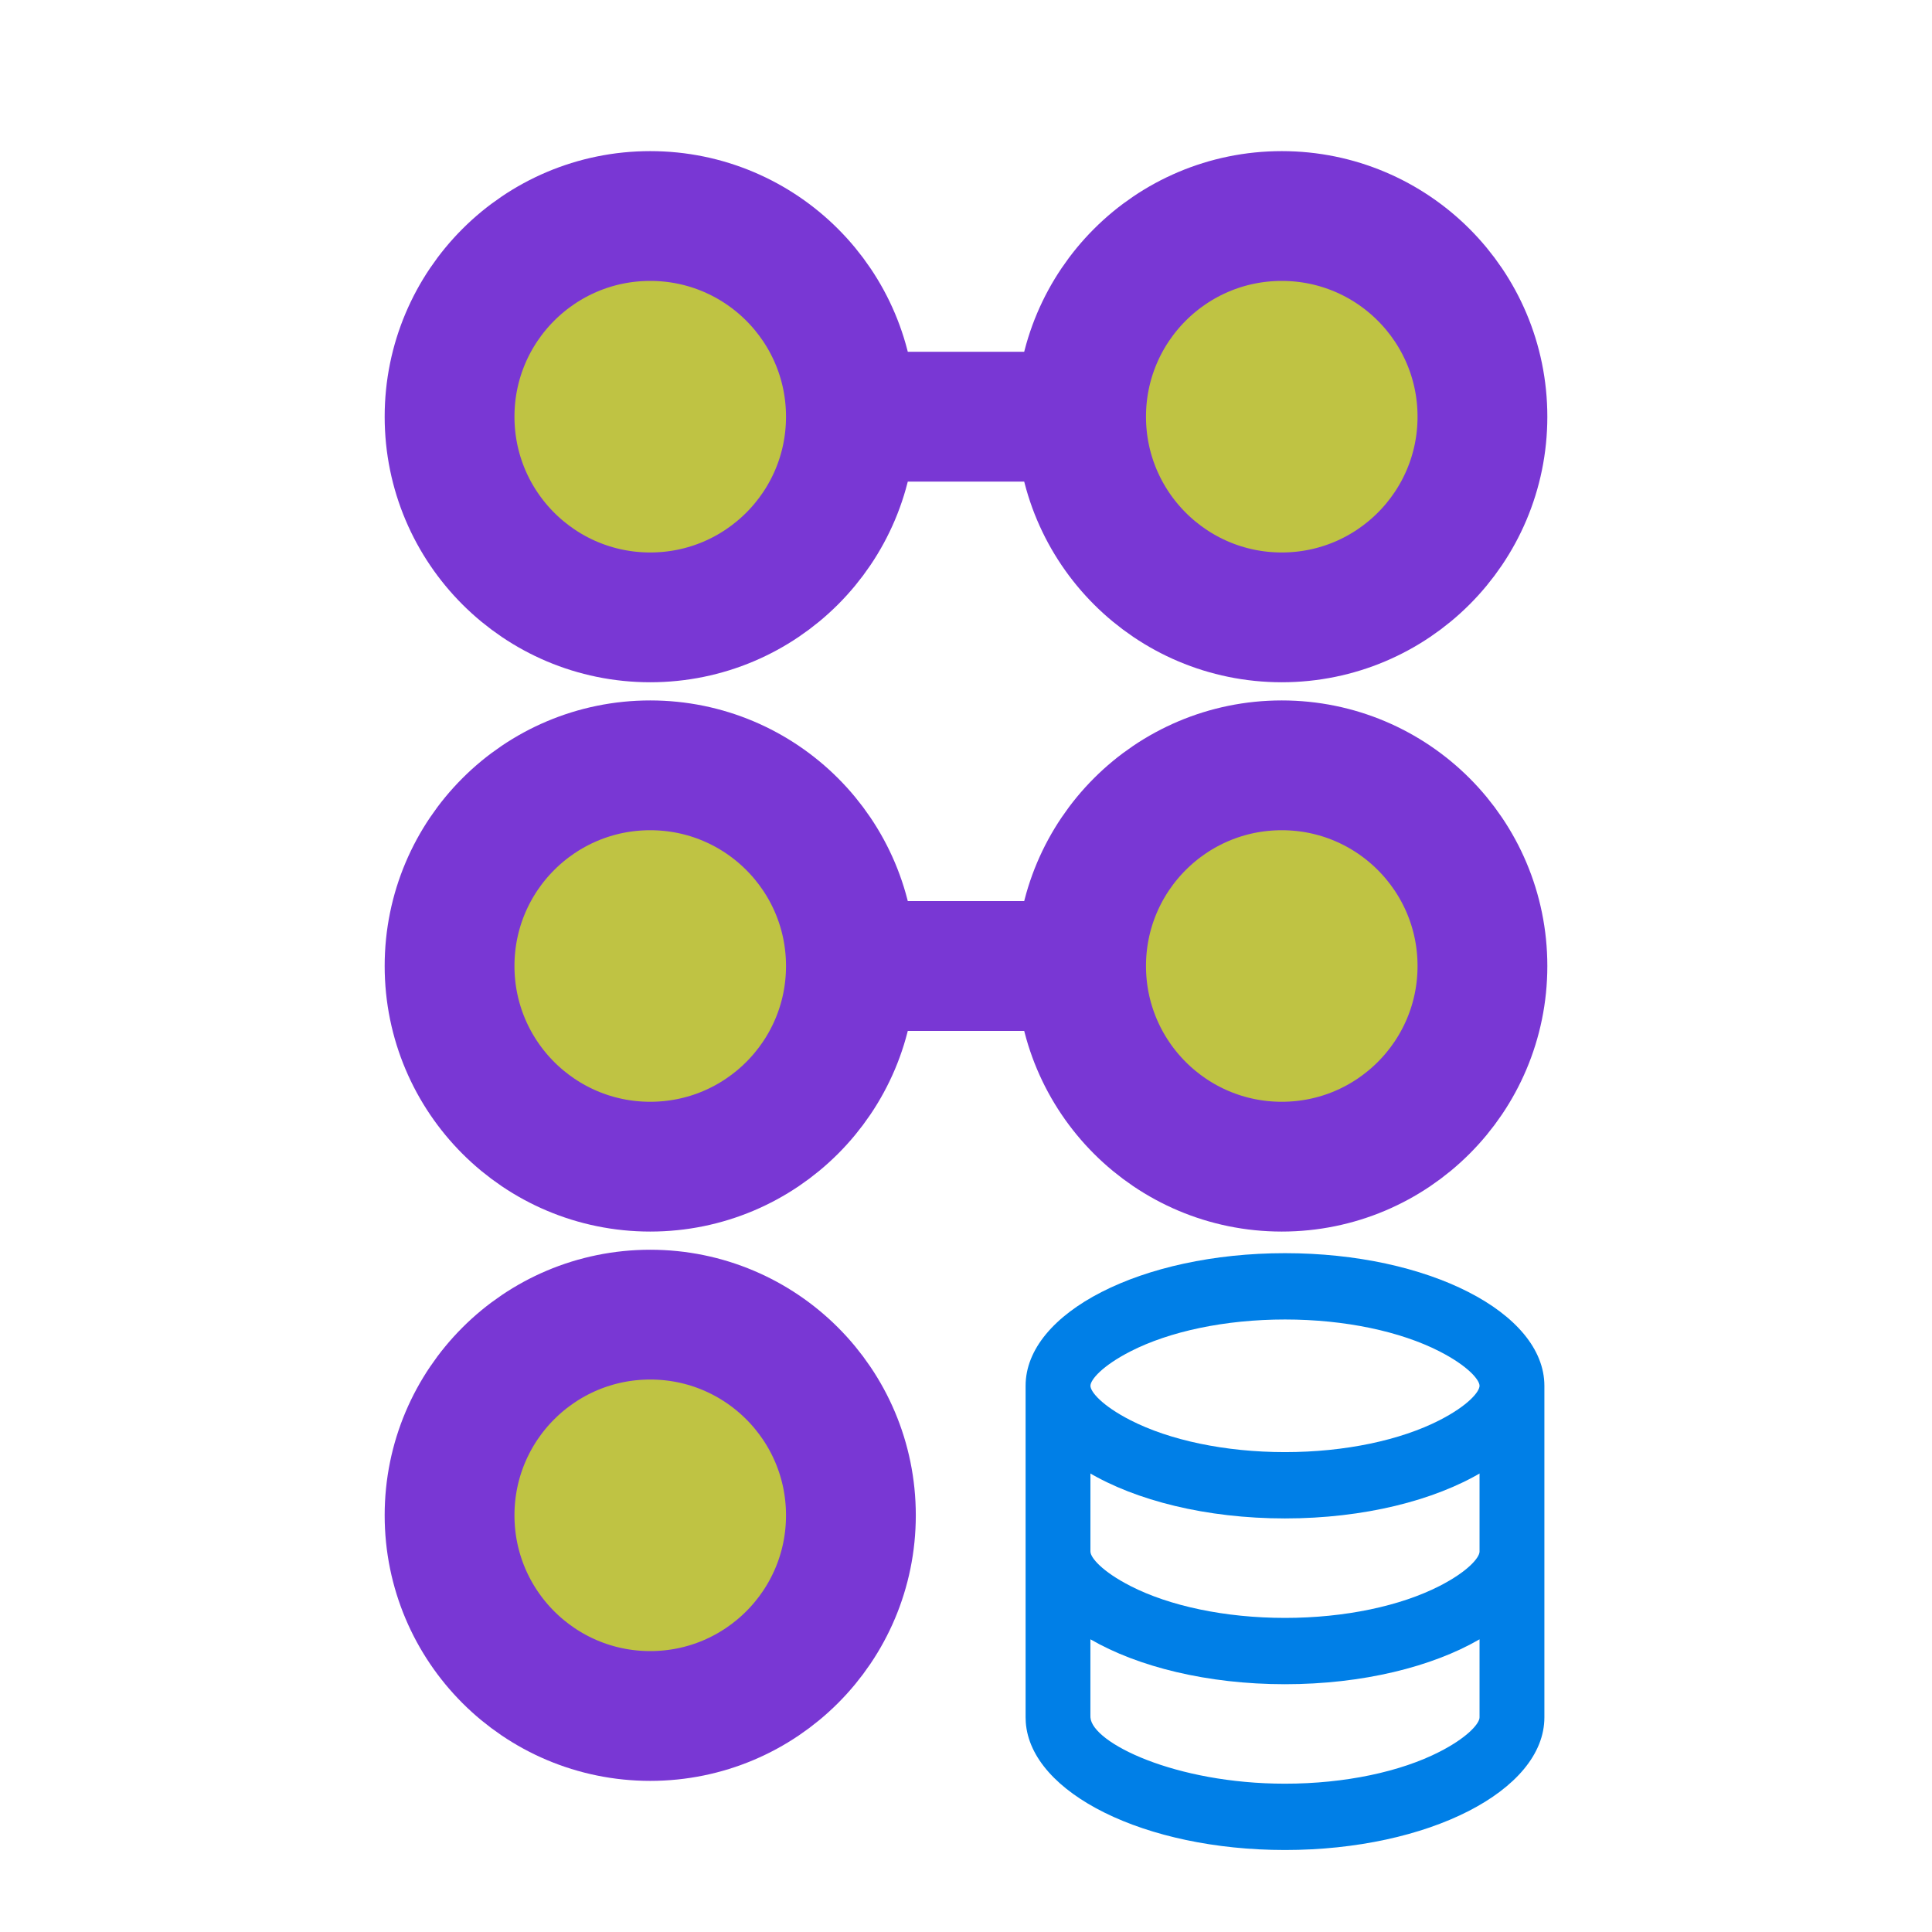
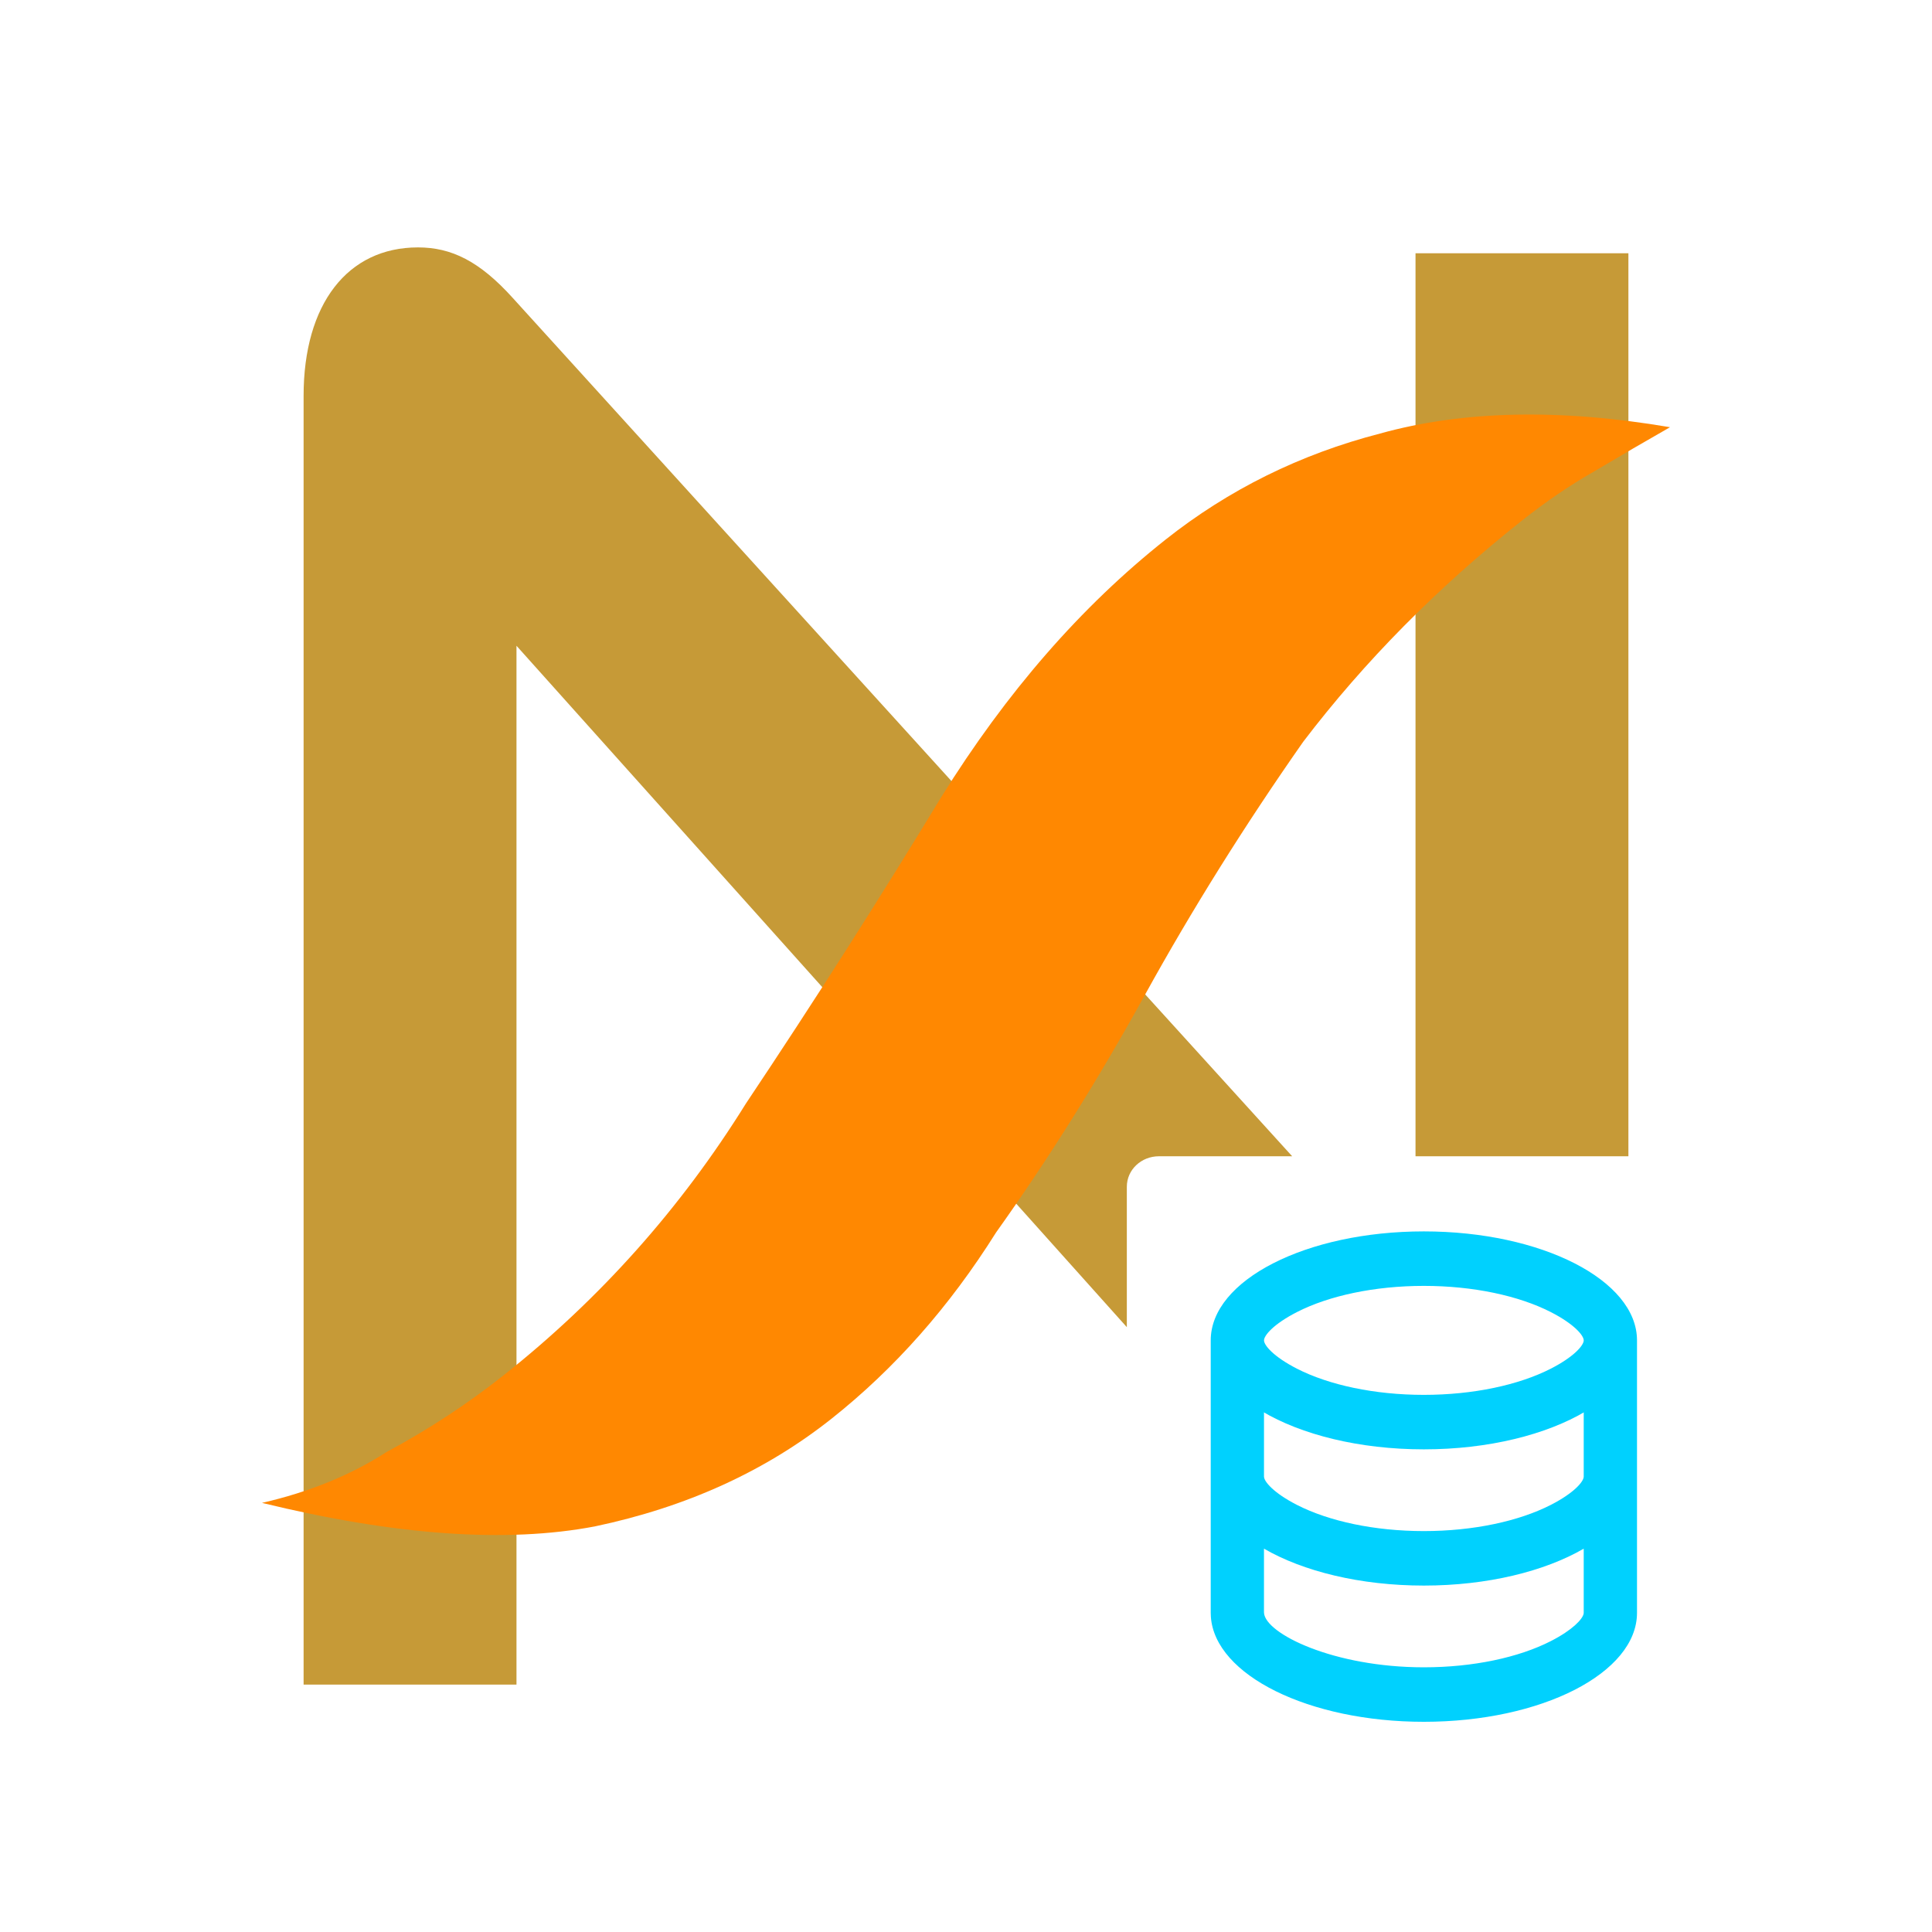
<svg xmlns="http://www.w3.org/2000/svg" width="512mm" height="512mm" viewBox="0 0 512 512" version="1.1" id="svg1">
  <defs id="defs1" />
  <g id="layer1">
-     <g id="g1" transform="translate(35.69887)" style="stroke-width:34.396;stroke-dasharray:none">
-       <path style="fill:#bfc343;fill-opacity:1;fill-rule:evenodd;stroke:#7937d4;stroke-width:34.396;stroke-linecap:round;stroke-linejoin:round;stroke-miterlimit:3.2;stroke-dasharray:none;stroke-dashoffset:0;stroke-opacity:1;paint-order:normal" d="M 174.287,256 H 326.283" id="path6" />
-       <path style="fill:#bfc343;fill-opacity:1;fill-rule:evenodd;stroke:#7937d4;stroke-width:34.396;stroke-linecap:round;stroke-linejoin:round;stroke-miterlimit:3.2;stroke-dasharray:none;stroke-dashoffset:0;stroke-opacity:1;paint-order:normal" d="M 175.751,110.427 H 327.748" id="path5" />
-       <path style="fill:#bfc343;fill-opacity:1;fill-rule:evenodd;stroke:#7937d4;stroke-width:34.396;stroke-linecap:round;stroke-linejoin:round;stroke-miterlimit:3.2;stroke-dasharray:none;stroke-dashoffset:0;stroke-opacity:1;paint-order:normal" d="m 189.8,401.573 a 53.18,53.18 0 0 0 -53.18,-53.18 53.18,53.18 0 0 0 -53.18,53.18 53.18,53.18 0 0 0 53.18,53.18 53.18,53.18 0 0 0 53.18,-53.18 z" id="path4" />
-       <path style="fill:#bfc343;fill-opacity:1;fill-rule:evenodd;stroke:#7937d4;stroke-width:34.396;stroke-linecap:round;stroke-linejoin:round;stroke-miterlimit:3.2;stroke-dasharray:none;stroke-dashoffset:0;stroke-opacity:1;paint-order:normal" d="m 189.8,110.427 a 53.18,53.18 0 0 0 -53.18,-53.18 53.18,53.18 0 0 0 -53.18,53.18 53.18,53.18 0 0 0 53.18,53.18 53.18,53.18 0 0 0 53.18,-53.18 z" id="path3" />
-       <path style="fill:#bfc343;fill-opacity:1;fill-rule:evenodd;stroke:#7937d4;stroke-width:34.396;stroke-linecap:round;stroke-linejoin:round;stroke-miterlimit:3.2;stroke-dasharray:none;stroke-dashoffset:0;stroke-opacity:1;paint-order:normal" d="m 357.163,256 a 53.18,53.18 0 0 0 -53.18,-53.18 53.18,53.18 0 0 0 -53.18,53.18 53.18,53.18 0 0 0 53.18,53.18 53.18,53.18 0 0 0 53.18,-53.18 z" id="path2" />
-       <path style="fill:#bfc343;fill-opacity:1;fill-rule:evenodd;stroke:#7937d4;stroke-width:34.396;stroke-linecap:round;stroke-linejoin:round;stroke-miterlimit:3.2;stroke-dasharray:none;stroke-dashoffset:0;stroke-opacity:1;paint-order:normal" d="m 357.163,110.427 a 53.18,53.18 0 0 0 -53.18,-53.18 53.18,53.18 0 0 0 -53.18,53.18 53.18,53.18 0 0 0 53.18,53.18 53.18,53.18 0 0 0 53.18,-53.18 z" id="path1" />
-       <path style="fill:#bfc343;fill-opacity:1;fill-rule:evenodd;stroke:#7937d4;stroke-width:34.396;stroke-linecap:round;stroke-linejoin:round;stroke-miterlimit:3.2;stroke-dasharray:none;stroke-dashoffset:0;stroke-opacity:1;paint-order:normal" d="M 189.8,256 A 53.18,53.18 0 0 0 136.62,202.82 53.18,53.18 0 0 0 83.44,256 53.18,53.18 0 0 0 136.62,309.18 53.18,53.18 0 0 0 189.8,256 Z" id="path1-3" />
-     </g>
-     <g id="SVGRepo_iconCarrier" transform="matrix(0.4027891,0,0,0.4118941,237.422,305.7422)" style="fill:#007fe7;fill-opacity:1;stroke:none;stroke-width:1.015;stroke-opacity:1">
-       <g id="Page-1" stroke="none" stroke-width="1.015" fill="none" fill-rule="evenodd" data-darkreader-inline-stroke="" style="fill:#007fe7;fill-opacity:1;stroke:none;stroke-opacity:1">
-         <g id="icon" fill="#000000" transform="translate(85.33333,64)" data-darkreader-inline-fill="" style="fill:#007fe7;fill-opacity:1;stroke:none;stroke-width:1.015;stroke-opacity:1">
-           <path d="m 42.644,248.432 -0.005,48.701 0.03,1.595 c 1.173,16.27 55.661,42.605 127.998,42.605 39.561,0 76.057,-7.718 101.598,-20.489 17.584,-8.792 25.343,-17.165 26.3,-21.347 l 0.102,-0.831 10e-4,-50.223 c -31.272,17.716 -77.027,28.89 -128.001,28.89 -50.986,0 -96.749,-11.179 -128.022,-28.902 z m 259.233,-108.527 -1.627,0.962 c -31.3,18.242 -77.743,29.799 -129.584,29.799 -51.821,0 -98.247,-11.548 -129.547,-29.778 0.509,0.296 1.022,0.591 1.539,0.884 L 42.652,192 h 0.015 c 0,3.819 7.561,12.758 26.402,22.178 25.542,12.771 62.038,20.489 101.598,20.489 39.561,0 76.057,-7.718 101.598,-20.489 18.84,-9.42 26.402,-18.359 26.402,-22.178 h 3.3e-4 l 6.8e-4,-50.223 c 1.088,-0.616 2.158,-1.24 3.21,-1.872 z M 170.667,42.667 c -39.561,0 -76.057,7.718 -101.598,20.489 -18.84,9.42 -26.402,18.359 -26.402,22.178 0,3.819 7.561,12.758 26.402,22.178 C 94.61,120.282 131.106,128 170.667,128 c 39.561,0 76.057,-7.718 101.598,-20.489 18.84,-9.42 26.402,-18.359 26.402,-22.178 0,-3.819 -7.561,-12.758 -26.402,-22.178 C 246.724,50.385 210.227,42.667 170.667,42.667 Z M 341.333,298.667 C 341.333,345.795 264.923,384 170.667,384 78.505,384 3.405,347.474 0.113,301.795 L 0,298.667 V 85.333 c 0,0.452 0.007,0.902 0.021,1.352 L 0,85.333 v 0 C 0,38.205 76.41,0 170.667,0 264.923,0 341.333,38.205 341.333,85.333 Z" id="Combined-Shape" style="fill:#007fe7;fill-opacity:1;stroke:none;stroke-width:1.015;stroke-opacity:1" />
+     <g id="SVGRepo_iconCarrier" transform="matrix(0.3309638,0,0,0.3384451,292.6123,304.6715)" style="fill:#00d1fe;fill-opacity:1;stroke:none;stroke-width:1.235;stroke-opacity:1">
+       <g id="Page-1" stroke="none" stroke-width="1.235" fill="none" fill-rule="evenodd" data-darkreader-inline-stroke="" style="fill:#00d1fe;fill-opacity:1;stroke:none;stroke-opacity:1">
+         <g id="icon" fill="#000000" transform="translate(85.33333,64)" data-darkreader-inline-fill="" style="fill:#00d1fe;fill-opacity:1;stroke:none;stroke-width:1.235;stroke-opacity:1">
+           <path d="m 42.644,248.432 -0.005,48.701 0.03,1.595 c 1.173,16.27 55.661,42.605 127.998,42.605 39.561,0 76.057,-7.718 101.598,-20.489 17.584,-8.792 25.343,-17.165 26.3,-21.347 l 0.102,-0.831 10e-4,-50.223 c -31.272,17.716 -77.027,28.89 -128.001,28.89 -50.986,0 -96.749,-11.179 -128.022,-28.902 z m 259.233,-108.527 -1.627,0.962 c -31.3,18.242 -77.743,29.799 -129.584,29.799 -51.821,0 -98.247,-11.548 -129.547,-29.778 0.509,0.296 1.022,0.591 1.539,0.884 L 42.652,192 h 0.015 c 0,3.819 7.561,12.758 26.402,22.178 25.542,12.771 62.038,20.489 101.598,20.489 39.561,0 76.057,-7.718 101.598,-20.489 18.84,-9.42 26.402,-18.359 26.402,-22.178 h 3.3e-4 l 6.8e-4,-50.223 c 1.088,-0.616 2.158,-1.24 3.21,-1.872 z M 170.667,42.667 c -39.561,0 -76.057,7.718 -101.598,20.489 -18.84,9.42 -26.402,18.359 -26.402,22.178 0,3.819 7.561,12.758 26.402,22.178 C 94.61,120.282 131.106,128 170.667,128 c 39.561,0 76.057,-7.718 101.598,-20.489 18.84,-9.42 26.402,-18.359 26.402,-22.178 0,-3.819 -7.561,-12.758 -26.402,-22.178 C 246.724,50.385 210.227,42.667 170.667,42.667 Z M 341.333,298.667 C 341.333,345.795 264.923,384 170.667,384 78.505,384 3.405,347.474 0.113,301.795 L 0,298.667 V 85.333 c 0,0.452 0.007,0.902 0.021,1.352 L 0,85.333 v 0 C 0,38.205 76.41,0 170.667,0 264.923,0 341.333,38.205 341.333,85.333 Z" id="Combined-Shape" style="fill:#00d1fe;fill-opacity:1;stroke:none;stroke-width:1.235;stroke-opacity:1" />
        </g>
      </g>
    </g>
+     <path id="path16" style="font-size:491.201px;line-height:1.25;font-family:'Good Times';-inkscape-font-specification:'Good Times, Normal';fill:#c69a37;stroke-width:0.265" d="m 110.763,65.565 c -18.65,0 -30.306,15.007 -30.306,39.329 V 446.435 H 136.873 V 171.132 l 161.75,180.578 v -37.218 c 0,-4.471 3.795,-8.07 8.51,-8.07 h 35.306 L 135.941,79.02 C 127.082,69.187 119.622,65.565 110.763,65.565 Z" />
+     <path id="text3-7" style="font-size:491.201px;line-height:1.25;font-family:'Good Times';-inkscape-font-specification:'Good Times, Normal';fill:#c69a37;stroke-width:0.265" d="m 375.127,306.423 h 56.416 V 67.117 H 375.127 Z" />
+     <path d="m 308.861,143.022 q -33.522,26.559 -59.433,68.235 -24.714,40.728 -51.745,81.177 -25.911,41.676 -64.222,72.029 -14.367,11.382 -30.974,20.31 -14.289,9.207 -33.06,13.505 53.07,12.936 88.217,6.236 36.344,-7.648 62.682,-28.515 25.141,-19.919 43.638,-49.377 20.814,-29.179 39.465,-62.988 18.651,-33.809 41.937,-67.061 24.406,-32.025 57.928,-58.584 9.578,-7.588 19.078,-13.001 10.698,-6.361 20.199,-11.774 -43.955,-7.47 -76.861,1.684 -31.709,8.205 -56.85,28.124 z" id="text1-2-1" style="font-size:1124.7px;line-height:1.25;font-family:'Dancing Script';-inkscape-font-specification:'Dancing Script, Normal';mix-blend-mode:normal;fill:#ff8801;fill-opacity:1;stroke-width:0.265" aria-label="~" />
  </g>
</svg>
